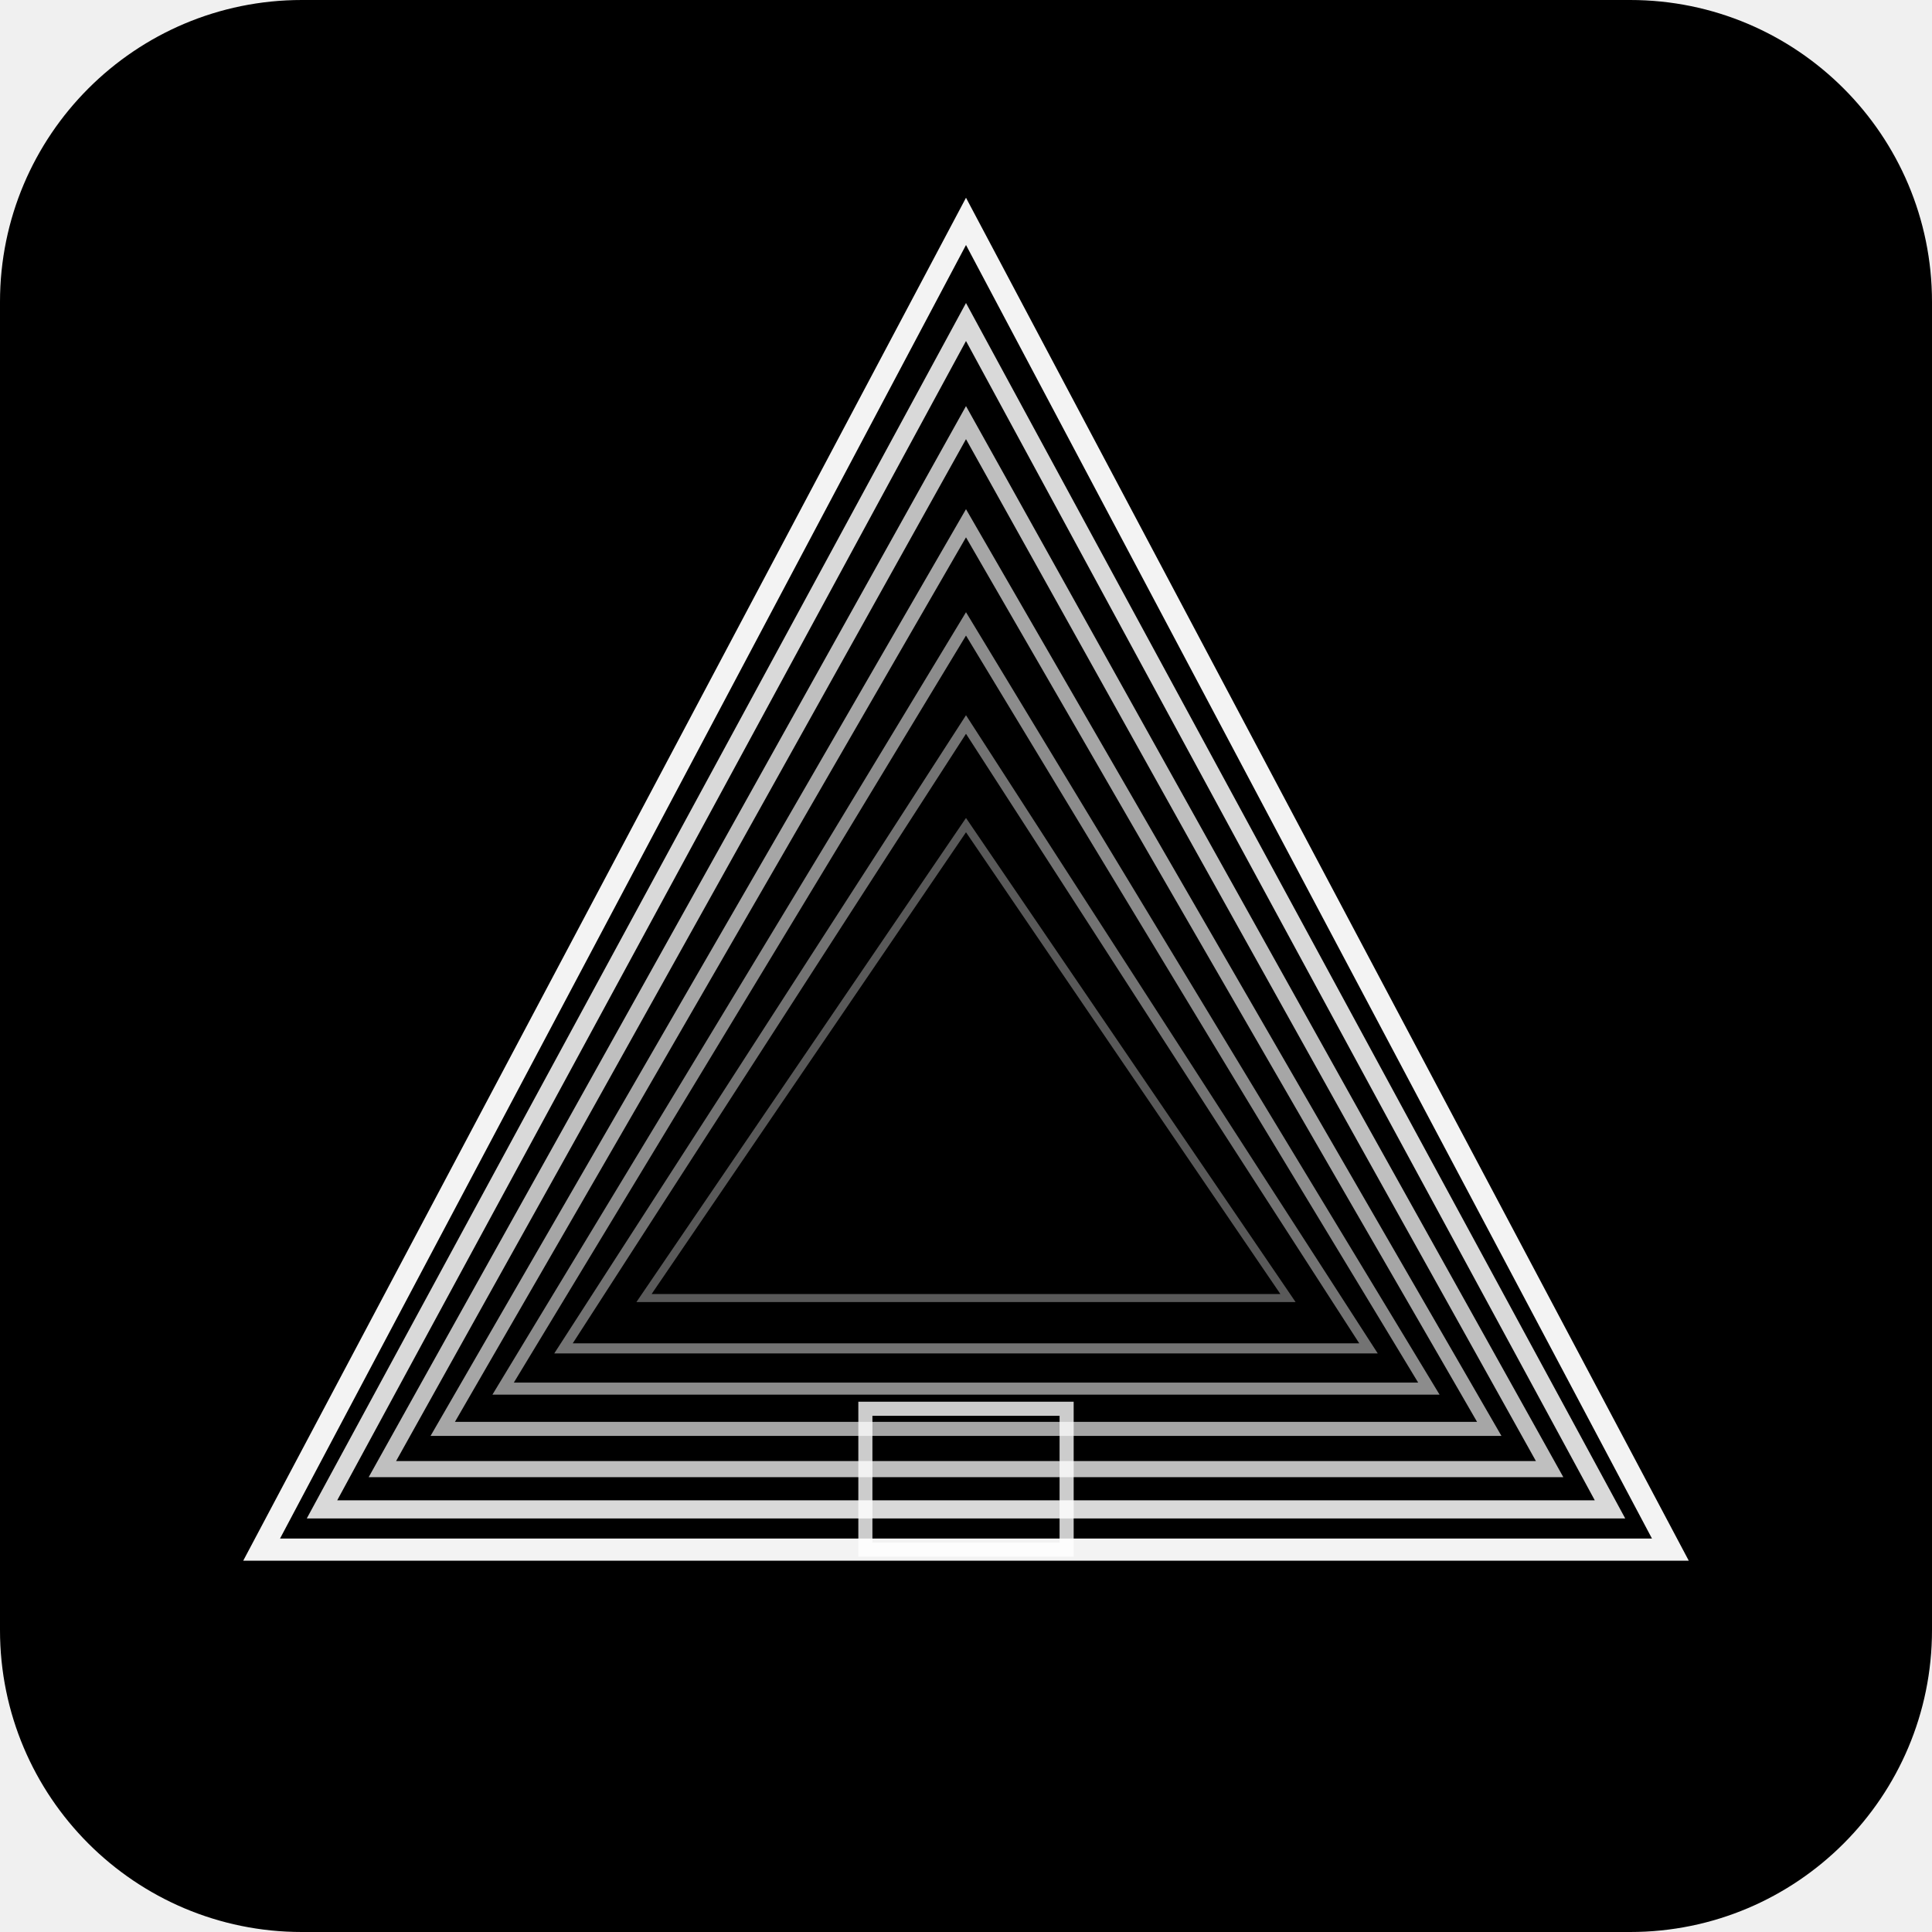
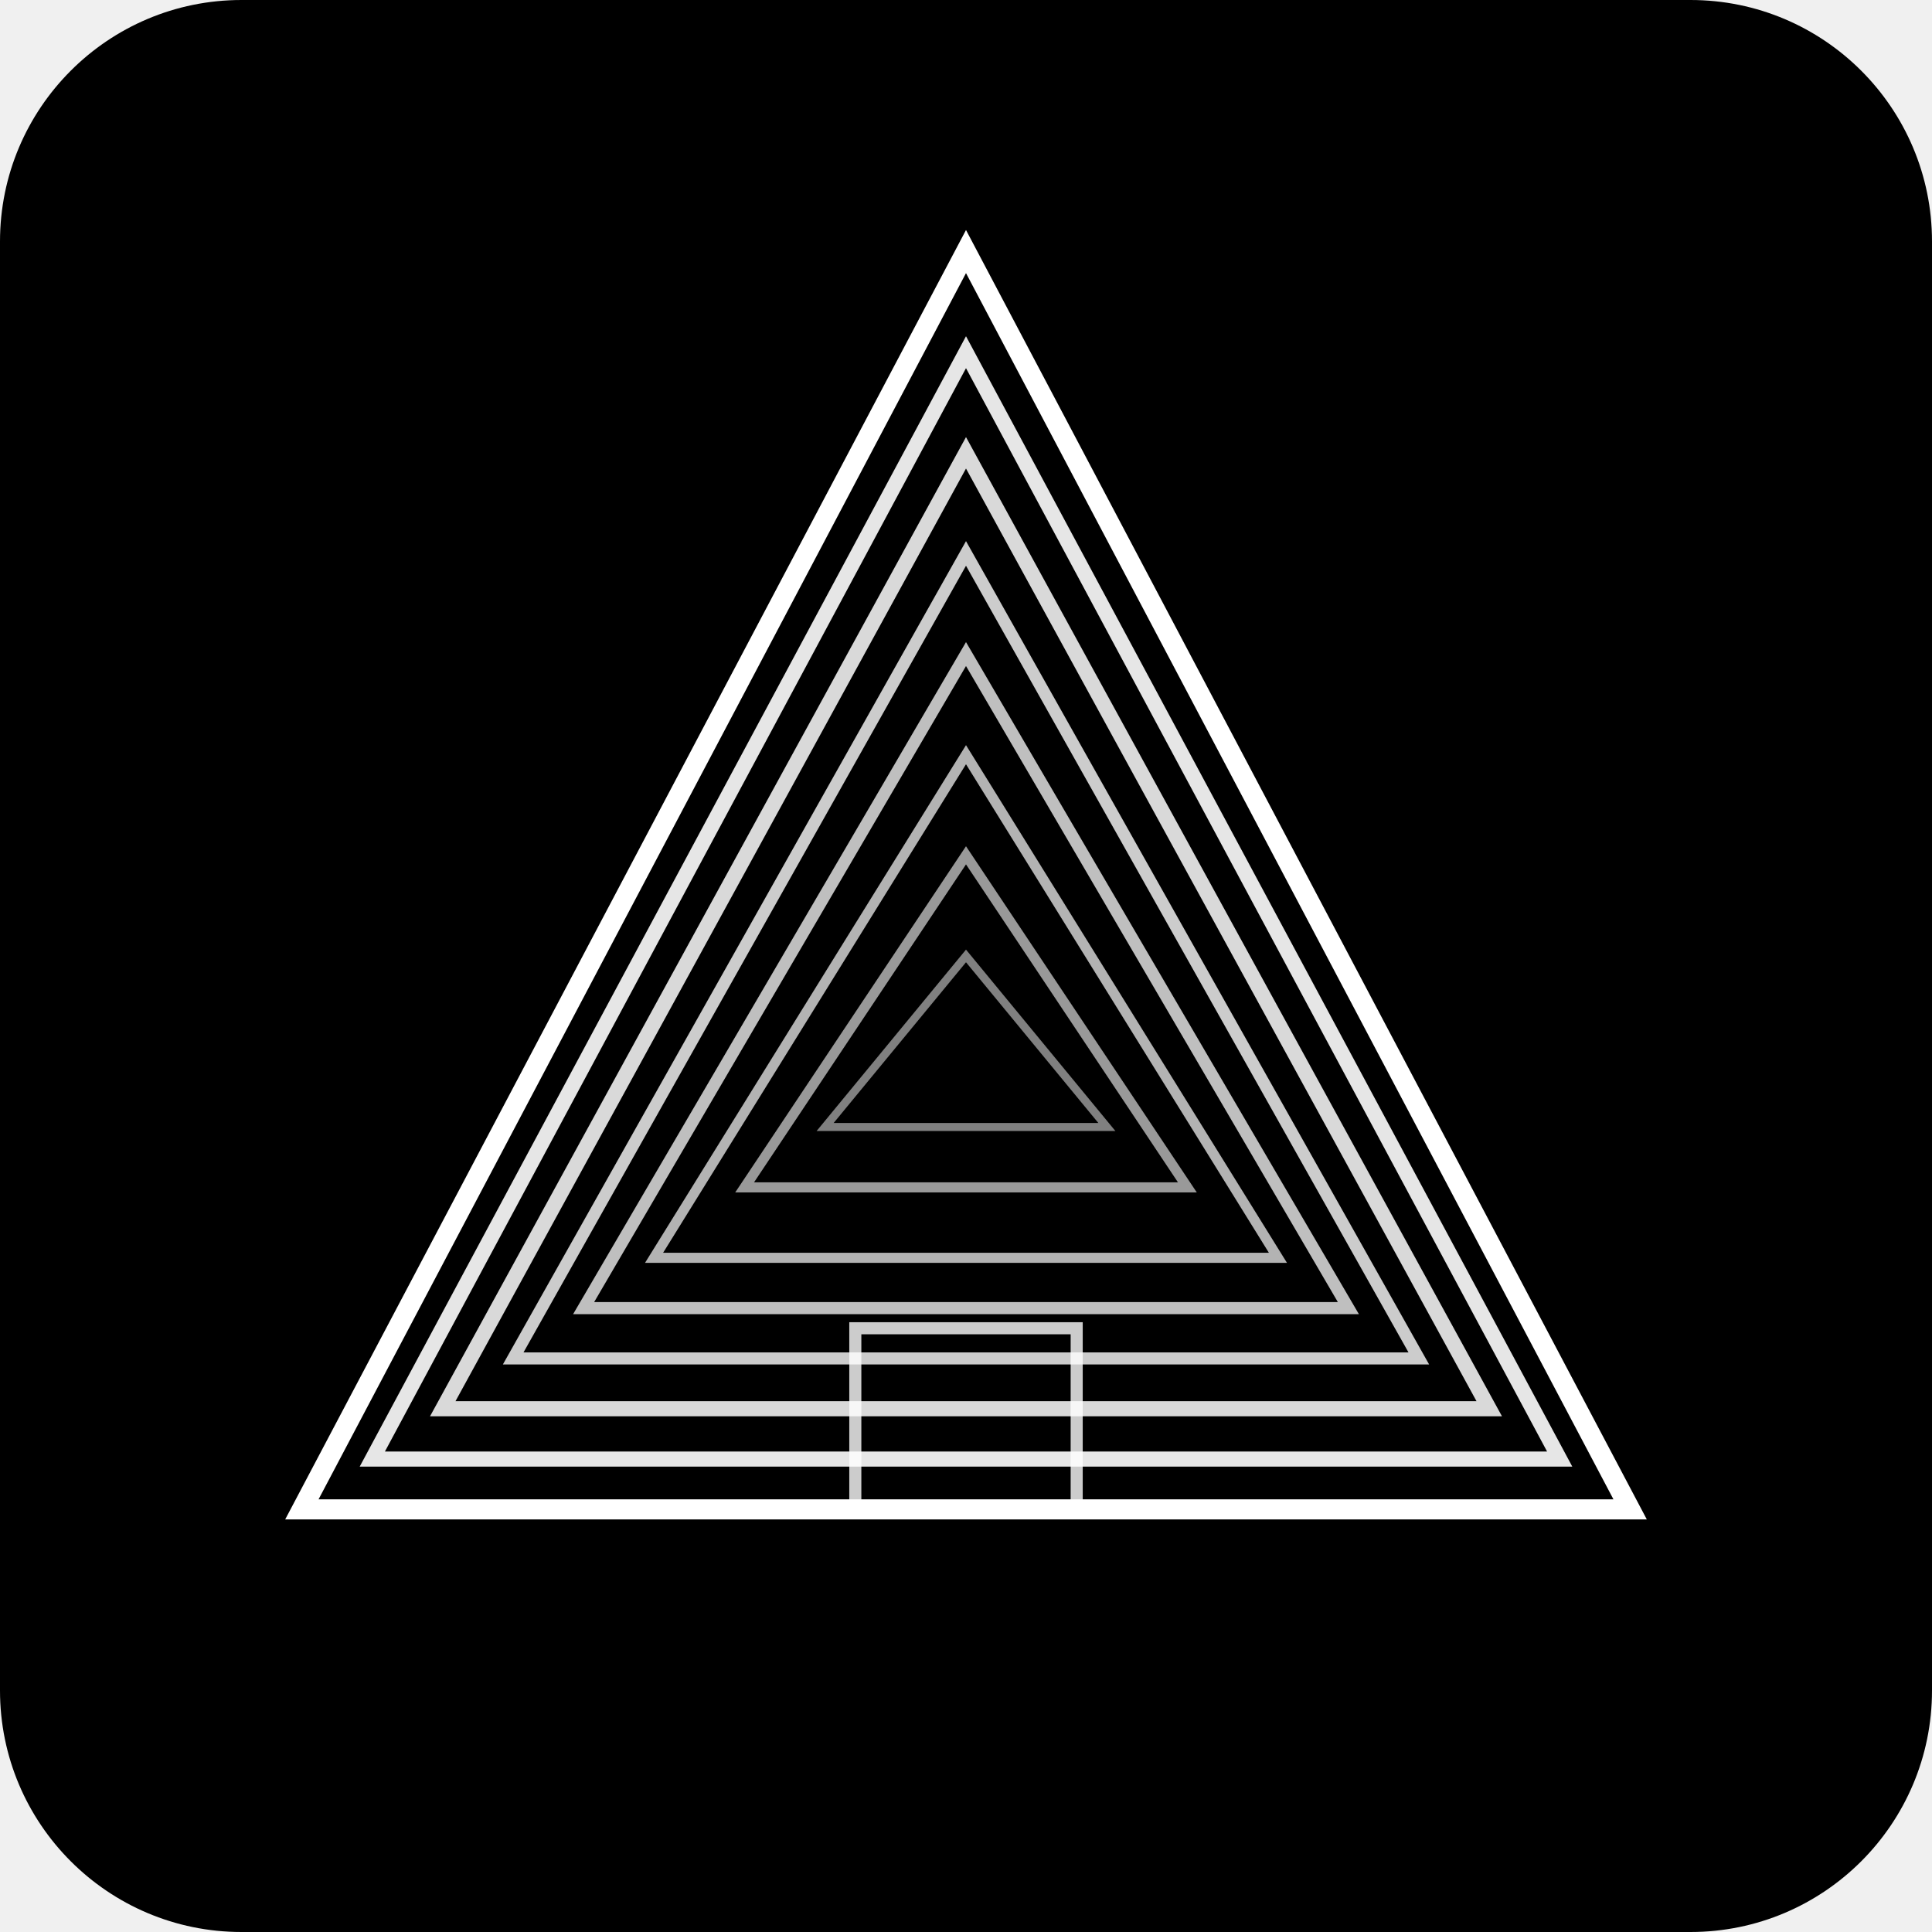
<svg xmlns="http://www.w3.org/2000/svg" viewBox="0 0 192 192">
-   <rect width="192" height="192" rx="30" fill="#000000" />
-   <path d="M96 22 L166 154 H26 Z" stroke="white" stroke-width="2.2" fill="none" opacity="0.95" />
-   <path d="M96 32 L160 150 H32 Z" stroke="white" stroke-width="1.8" fill="none" opacity="0.85" />
-   <path d="M96 42 L154 146 H38 Z" stroke="white" stroke-width="1.6" fill="none" opacity="0.75" />
-   <path d="M96 52 L148 142 H44 Z" stroke="white" stroke-width="1.4" fill="none" opacity="0.65" />
-   <path d="M96 62 L142 138 H50 Z" stroke="white" stroke-width="1.2" fill="none" opacity="0.55" />
-   <path d="M96 72 L136 134 H56 Z" stroke="white" stroke-width="1" fill="none" opacity="0.45" />
-   <path d="M96 82 L128 129 H64 Z" stroke="white" stroke-width="0.8" fill="none" opacity="0.35" />
-   <rect x="86" y="140" width="20" height="14" stroke="white" stroke-width="1.4" fill="none" opacity="0.8" />
+   <rect width="192" height="192" rx="24" fill="#000000" />
+   <path d="M96 25 L162 150 H30 Z" stroke="white" stroke-width="2" fill="none" />
+   <path d="M96 35 L155 145 H37 Z" stroke="white" stroke-width="1.5" fill="none" opacity="0.9" />
+   <path d="M96 45 L148 140 H44 Z" stroke="white" stroke-width="1.5" fill="none" opacity="0.85" />
+   <path d="M96 55 L141 135 H51 Z" stroke="white" stroke-width="1.2" fill="none" opacity="0.8" />
+   <path d="M96 65 L134 130 H58 Z" stroke="white" stroke-width="1.2" fill="none" opacity="0.75" />
+   <path d="M96 75 L127 125 H65 Z" stroke="white" stroke-width="1" fill="none" opacity="0.7" />
+   <path d="M96 85 L118 118 H74 Z" stroke="white" stroke-width="1" fill="none" opacity="0.6" />
+   <path d="M96 95 L110 112 H82 Z" stroke="white" stroke-width="0.8" fill="none" opacity="0.5" />
+   <rect x="85" y="132" width="22" height="18" stroke="white" stroke-width="1.2" fill="none" opacity="0.8" />
</svg>
